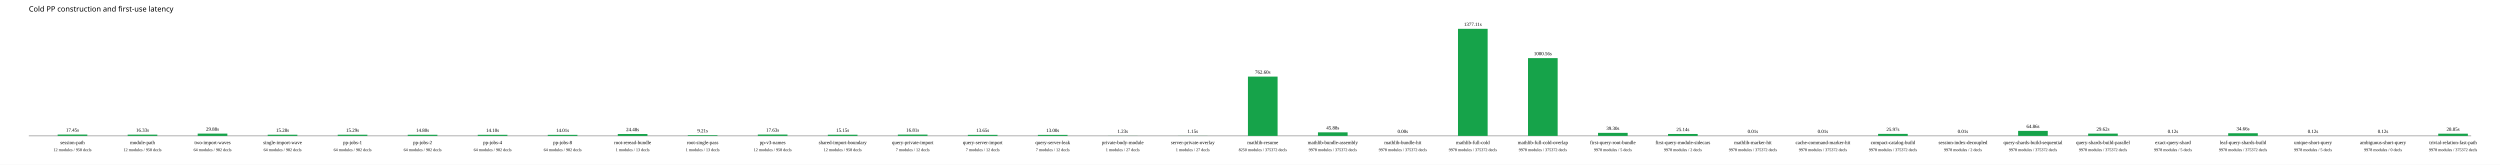
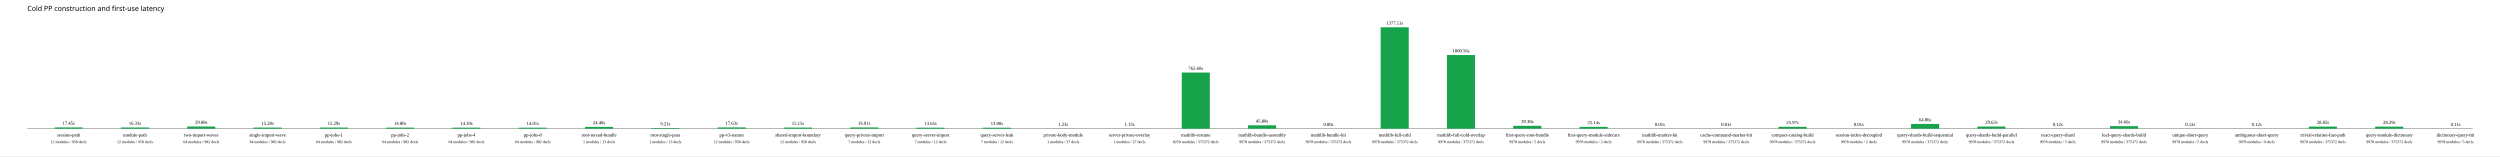
- <svg xmlns="http://www.w3.org/2000/svg" width="6070" height="400">
+ <svg xmlns="http://www.w3.org/2000/svg" width="6410" height="400">
  <rect width="100%" height="100%" fill="white" />
  <text x="70" y="28" font-size="18" font-family="sans-serif">Cold PP construction and first-use latency</text>
-   <line x1="70" y1="330" x2="6000" y2="330" stroke="#444" />
+   <line x1="70" y1="330" x2="6340" y2="330" stroke="#444" />
  <rect x="140" y="326.7" width="72" height="3.3" fill="#16a34a" />
  <rect x="310" y="326.9" width="72" height="3.1" fill="#16a34a" />
  <rect x="480" y="324.4" width="72" height="5.6" fill="#16a34a" />
  <rect x="650" y="327.1" width="72" height="2.9" fill="#16a34a" />
  <rect x="820" y="327.1" width="72" height="2.9" fill="#16a34a" />
  <rect x="990" y="327.2" width="72" height="2.8" fill="#16a34a" />
  <rect x="1160" y="327.3" width="72" height="2.7" fill="#16a34a" />
  <rect x="1330" y="327.4" width="72" height="2.6" fill="#16a34a" />
  <rect x="1500" y="325.4" width="72" height="4.6" fill="#16a34a" />
  <rect x="1670" y="328.3" width="72" height="1.7" fill="#16a34a" />
  <rect x="1840" y="326.7" width="72" height="3.3" fill="#16a34a" />
  <rect x="2010" y="327.1" width="72" height="2.9" fill="#16a34a" />
  <rect x="2180" y="326.8" width="72" height="3.2" fill="#16a34a" />
  <rect x="2350" y="327.4" width="72" height="2.6" fill="#16a34a" />
  <rect x="2520" y="327.5" width="72" height="2.5" fill="#16a34a" />
  <rect x="2690" y="329.8" width="72" height="0.2" fill="#16a34a" />
  <rect x="2860" y="329.8" width="72" height="0.2" fill="#16a34a" />
  <rect x="3030" y="186.0" width="72" height="144.0" fill="#16a34a" />
  <rect x="3200" y="321.3" width="72" height="8.7" fill="#16a34a" />
  <rect x="3370" y="330.0" width="72" height="0.0" fill="#16a34a" />
  <rect x="3540" y="70.0" width="72" height="260.0" fill="#16a34a" />
  <rect x="3710" y="141.1" width="72" height="188.9" fill="#16a34a" />
  <rect x="3880" y="322.6" width="72" height="7.4" fill="#16a34a" />
  <rect x="4050" y="325.3" width="72" height="4.7" fill="#16a34a" />
  <rect x="4220" y="330.0" width="72" height="0.0" fill="#16a34a" />
  <rect x="4390" y="330.0" width="72" height="0.0" fill="#16a34a" />
  <rect x="4560" y="325.1" width="72" height="4.9" fill="#16a34a" />
  <rect x="4730" y="330.0" width="72" height="0.0" fill="#16a34a" />
  <rect x="4900" y="317.8" width="72" height="12.2" fill="#16a34a" />
  <rect x="5070" y="324.4" width="72" height="5.6" fill="#16a34a" />
  <rect x="5240" y="330.0" width="72" height="0.0" fill="#16a34a" />
  <rect x="5410" y="323.5" width="72" height="6.5" fill="#16a34a" />
  <rect x="5580" y="330.0" width="72" height="0.0" fill="#16a34a" />
  <rect x="5750" y="330.0" width="72" height="0.0" fill="#16a34a" />
  <rect x="5920" y="324.6" width="72" height="5.4" fill="#16a34a" />
+   <rect x="6090" y="324.7" width="72" height="5.3" fill="#16a34a" />
+   <rect x="6260" y="330.0" width="72" height="0.0" fill="#16a34a" />
  <text x="176" y="319.7" text-anchor="middle" font-size="12">17.45s</text>
  <text x="176" y="350" text-anchor="middle" font-size="12">session-path</text>
  <text x="176" y="367" text-anchor="middle" font-size="10">12 modules / 958 decls</text>
  <text x="346" y="319.9" text-anchor="middle" font-size="12">16.33s</text>
  <text x="346" y="350" text-anchor="middle" font-size="12">module-path</text>
  <text x="346" y="367" text-anchor="middle" font-size="10">12 modules / 958 decls</text>
  <text x="516" y="317.4" text-anchor="middle" font-size="12">29.88s</text>
  <text x="516" y="350" text-anchor="middle" font-size="12">two-import-waves</text>
  <text x="516" y="367" text-anchor="middle" font-size="10">64 modules / 982 decls</text>
  <text x="686" y="320.1" text-anchor="middle" font-size="12">15.28s</text>
  <text x="686" y="350" text-anchor="middle" font-size="12">single-import-wave</text>
  <text x="686" y="367" text-anchor="middle" font-size="10">64 modules / 982 decls</text>
  <text x="856" y="320.1" text-anchor="middle" font-size="12">15.29s</text>
  <text x="856" y="350" text-anchor="middle" font-size="12">pp-jobs-1</text>
  <text x="856" y="367" text-anchor="middle" font-size="10">64 modules / 982 decls</text>
  <text x="1026" y="320.2" text-anchor="middle" font-size="12">14.80s</text>
  <text x="1026" y="350" text-anchor="middle" font-size="12">pp-jobs-2</text>
  <text x="1026" y="367" text-anchor="middle" font-size="10">64 modules / 982 decls</text>
  <text x="1196" y="320.3" text-anchor="middle" font-size="12">14.10s</text>
  <text x="1196" y="350" text-anchor="middle" font-size="12">pp-jobs-4</text>
  <text x="1196" y="367" text-anchor="middle" font-size="10">64 modules / 982 decls</text>
  <text x="1366" y="320.4" text-anchor="middle" font-size="12">14.01s</text>
  <text x="1366" y="350" text-anchor="middle" font-size="12">pp-jobs-8</text>
  <text x="1366" y="367" text-anchor="middle" font-size="10">64 modules / 982 decls</text>
  <text x="1536" y="318.4" text-anchor="middle" font-size="12">24.48s</text>
  <text x="1536" y="350" text-anchor="middle" font-size="12">root-reread-bundle</text>
  <text x="1536" y="367" text-anchor="middle" font-size="10">1 modules / 13 decls</text>
  <text x="1706" y="321.3" text-anchor="middle" font-size="12">9.21s</text>
  <text x="1706" y="350" text-anchor="middle" font-size="12">root-single-pass</text>
  <text x="1706" y="367" text-anchor="middle" font-size="10">1 modules / 13 decls</text>
  <text x="1876" y="319.7" text-anchor="middle" font-size="12">17.63s</text>
  <text x="1876" y="350" text-anchor="middle" font-size="12">pp-v3-names</text>
  <text x="1876" y="367" text-anchor="middle" font-size="10">12 modules / 958 decls</text>
  <text x="2046" y="320.1" text-anchor="middle" font-size="12">15.15s</text>
  <text x="2046" y="350" text-anchor="middle" font-size="12">shared-import-boundary</text>
  <text x="2046" y="367" text-anchor="middle" font-size="10">12 modules / 958 decls</text>
  <text x="2216" y="319.8" text-anchor="middle" font-size="12">16.81s</text>
  <text x="2216" y="350" text-anchor="middle" font-size="12">query-private-import</text>
  <text x="2216" y="367" text-anchor="middle" font-size="10">7 modules / 12 decls</text>
  <text x="2386" y="320.4" text-anchor="middle" font-size="12">13.65s</text>
  <text x="2386" y="350" text-anchor="middle" font-size="12">query-server-import</text>
  <text x="2386" y="367" text-anchor="middle" font-size="10">7 modules / 12 decls</text>
  <text x="2556" y="320.5" text-anchor="middle" font-size="12">13.00s</text>
  <text x="2556" y="350" text-anchor="middle" font-size="12">query-server-leak</text>
  <text x="2556" y="367" text-anchor="middle" font-size="10">7 modules / 12 decls</text>
  <text x="2726" y="322.8" text-anchor="middle" font-size="12">1.23s</text>
  <text x="2726" y="350" text-anchor="middle" font-size="12">private-body-module</text>
  <text x="2726" y="367" text-anchor="middle" font-size="10">1 modules / 27 decls</text>
  <text x="2896" y="322.8" text-anchor="middle" font-size="12">1.15s</text>
  <text x="2896" y="350" text-anchor="middle" font-size="12">server-private-overlay</text>
  <text x="2896" y="367" text-anchor="middle" font-size="10">1 modules / 27 decls</text>
  <text x="3066" y="179.0" text-anchor="middle" font-size="12">762.60s</text>
  <text x="3066" y="350" text-anchor="middle" font-size="12">mathlib-resume</text>
  <text x="3066" y="367" text-anchor="middle" font-size="10">8250 modules / 375372 decls</text>
  <text x="3236" y="314.3" text-anchor="middle" font-size="12">45.88s</text>
  <text x="3236" y="350" text-anchor="middle" font-size="12">mathlib-bundle-assembly</text>
  <text x="3236" y="367" text-anchor="middle" font-size="10">9978 modules / 375372 decls</text>
  <text x="3406" y="323.0" text-anchor="middle" font-size="12">0.00s</text>
  <text x="3406" y="350" text-anchor="middle" font-size="12">mathlib-bundle-hit</text>
  <text x="3406" y="367" text-anchor="middle" font-size="10">9978 modules / 375372 decls</text>
  <text x="3576" y="63.0" text-anchor="middle" font-size="12">1377.11s</text>
  <text x="3576" y="350" text-anchor="middle" font-size="12">mathlib-full-cold</text>
  <text x="3576" y="367" text-anchor="middle" font-size="10">9978 modules / 375372 decls</text>
  <text x="3746" y="134.1" text-anchor="middle" font-size="12">1000.56s</text>
  <text x="3746" y="350" text-anchor="middle" font-size="12">mathlib-full-cold-overlap</text>
  <text x="3746" y="367" text-anchor="middle" font-size="10">9978 modules / 375372 decls</text>
  <text x="3916" y="315.6" text-anchor="middle" font-size="12">39.30s</text>
  <text x="3916" y="350" text-anchor="middle" font-size="12">first-query-root-bundle</text>
  <text x="3916" y="367" text-anchor="middle" font-size="10">9978 modules / 5 decls</text>
  <text x="4086" y="318.3" text-anchor="middle" font-size="12">25.14s</text>
  <text x="4086" y="350" text-anchor="middle" font-size="12">first-query-module-sidecars</text>
  <text x="4086" y="367" text-anchor="middle" font-size="10">9978 modules / 2 decls</text>
  <text x="4256" y="323.0" text-anchor="middle" font-size="12">0.01s</text>
  <text x="4256" y="350" text-anchor="middle" font-size="12">mathlib-marker-hit</text>
  <text x="4256" y="367" text-anchor="middle" font-size="10">9978 modules / 375372 decls</text>
  <text x="4426" y="323.0" text-anchor="middle" font-size="12">0.01s</text>
  <text x="4426" y="350" text-anchor="middle" font-size="12">cache-command-marker-hit</text>
  <text x="4426" y="367" text-anchor="middle" font-size="10">9978 modules / 375372 decls</text>
  <text x="4596" y="318.1" text-anchor="middle" font-size="12">25.97s</text>
  <text x="4596" y="350" text-anchor="middle" font-size="12">compact-catalog-build</text>
  <text x="4596" y="367" text-anchor="middle" font-size="10">9978 modules / 375372 decls</text>
  <text x="4766" y="323.0" text-anchor="middle" font-size="12">0.01s</text>
  <text x="4766" y="350" text-anchor="middle" font-size="12">session-index-decoupled</text>
  <text x="4766" y="367" text-anchor="middle" font-size="10">9978 modules / 2 decls</text>
  <text x="4936" y="310.8" text-anchor="middle" font-size="12">64.86s</text>
  <text x="4936" y="350" text-anchor="middle" font-size="12">query-shards-build-sequential</text>
  <text x="4936" y="367" text-anchor="middle" font-size="10">9978 modules / 375372 decls</text>
  <text x="5106" y="317.4" text-anchor="middle" font-size="12">29.62s</text>
  <text x="5106" y="350" text-anchor="middle" font-size="12">query-shards-build-parallel</text>
  <text x="5106" y="367" text-anchor="middle" font-size="10">9978 modules / 375372 decls</text>
  <text x="5276" y="323.0" text-anchor="middle" font-size="12">0.12s</text>
  <text x="5276" y="350" text-anchor="middle" font-size="12">exact-query-shard</text>
  <text x="5276" y="367" text-anchor="middle" font-size="10">9978 modules / 5 decls</text>
  <text x="5446" y="316.5" text-anchor="middle" font-size="12">34.66s</text>
  <text x="5446" y="350" text-anchor="middle" font-size="12">leaf-query-shards-build</text>
  <text x="5446" y="367" text-anchor="middle" font-size="10">9978 modules / 375372 decls</text>
  <text x="5616" y="323.0" text-anchor="middle" font-size="12">0.12s</text>
  <text x="5616" y="350" text-anchor="middle" font-size="12">unique-short-query</text>
  <text x="5616" y="367" text-anchor="middle" font-size="10">9978 modules / 5 decls</text>
  <text x="5786" y="323.0" text-anchor="middle" font-size="12">0.12s</text>
  <text x="5786" y="350" text-anchor="middle" font-size="12">ambiguous-short-query</text>
  <text x="5786" y="367" text-anchor="middle" font-size="10">9978 modules / 0 decls</text>
  <text x="5956" y="317.6" text-anchor="middle" font-size="12">28.85s</text>
  <text x="5956" y="350" text-anchor="middle" font-size="12">trivial-relation-fast-path</text>
  <text x="5956" y="367" text-anchor="middle" font-size="10">9978 modules / 375372 decls</text>
+   <text x="6126" y="317.7" text-anchor="middle" font-size="12">28.29s</text>
+   <text x="6126" y="350" text-anchor="middle" font-size="12">query-module-dictionary</text>
+   <text x="6126" y="367" text-anchor="middle" font-size="10">9978 modules / 375372 decls</text>
+   <text x="6296" y="323.0" text-anchor="middle" font-size="12">0.11s</text>
+   <text x="6296" y="350" text-anchor="middle" font-size="12">dictionary-query-hit</text>
+   <text x="6296" y="367" text-anchor="middle" font-size="10">9978 modules / 5 decls</text>
</svg>
